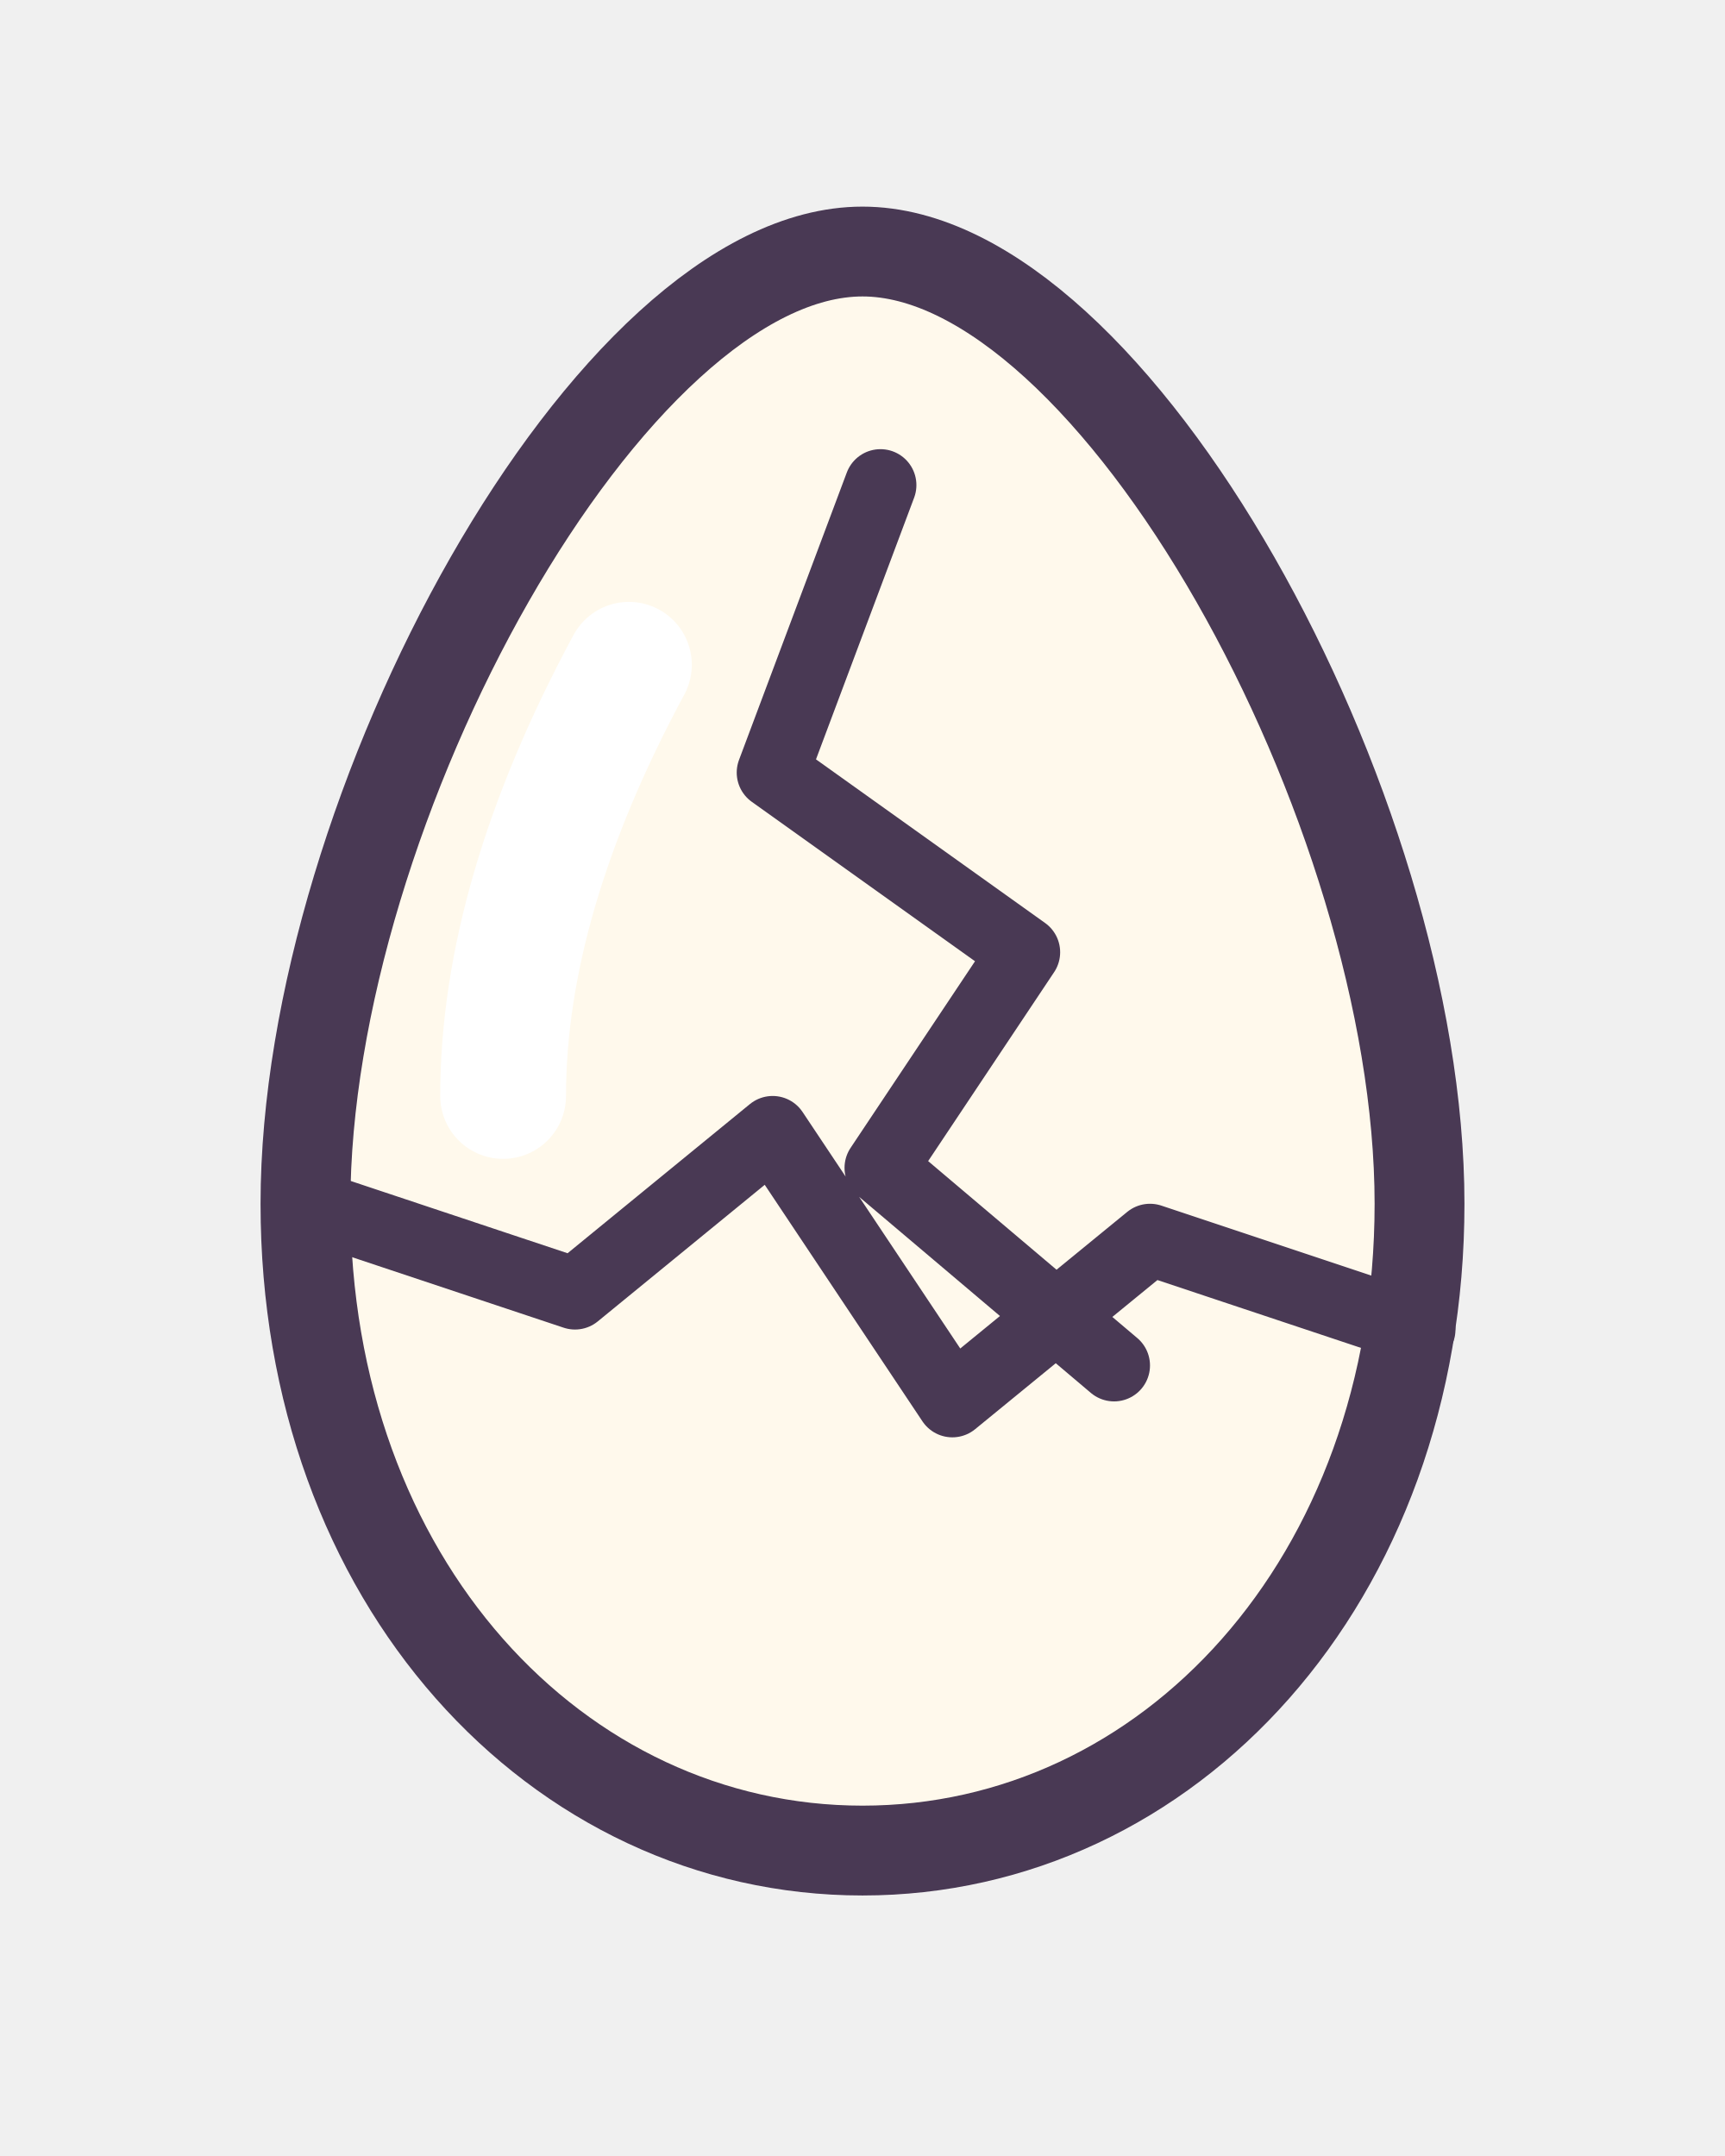
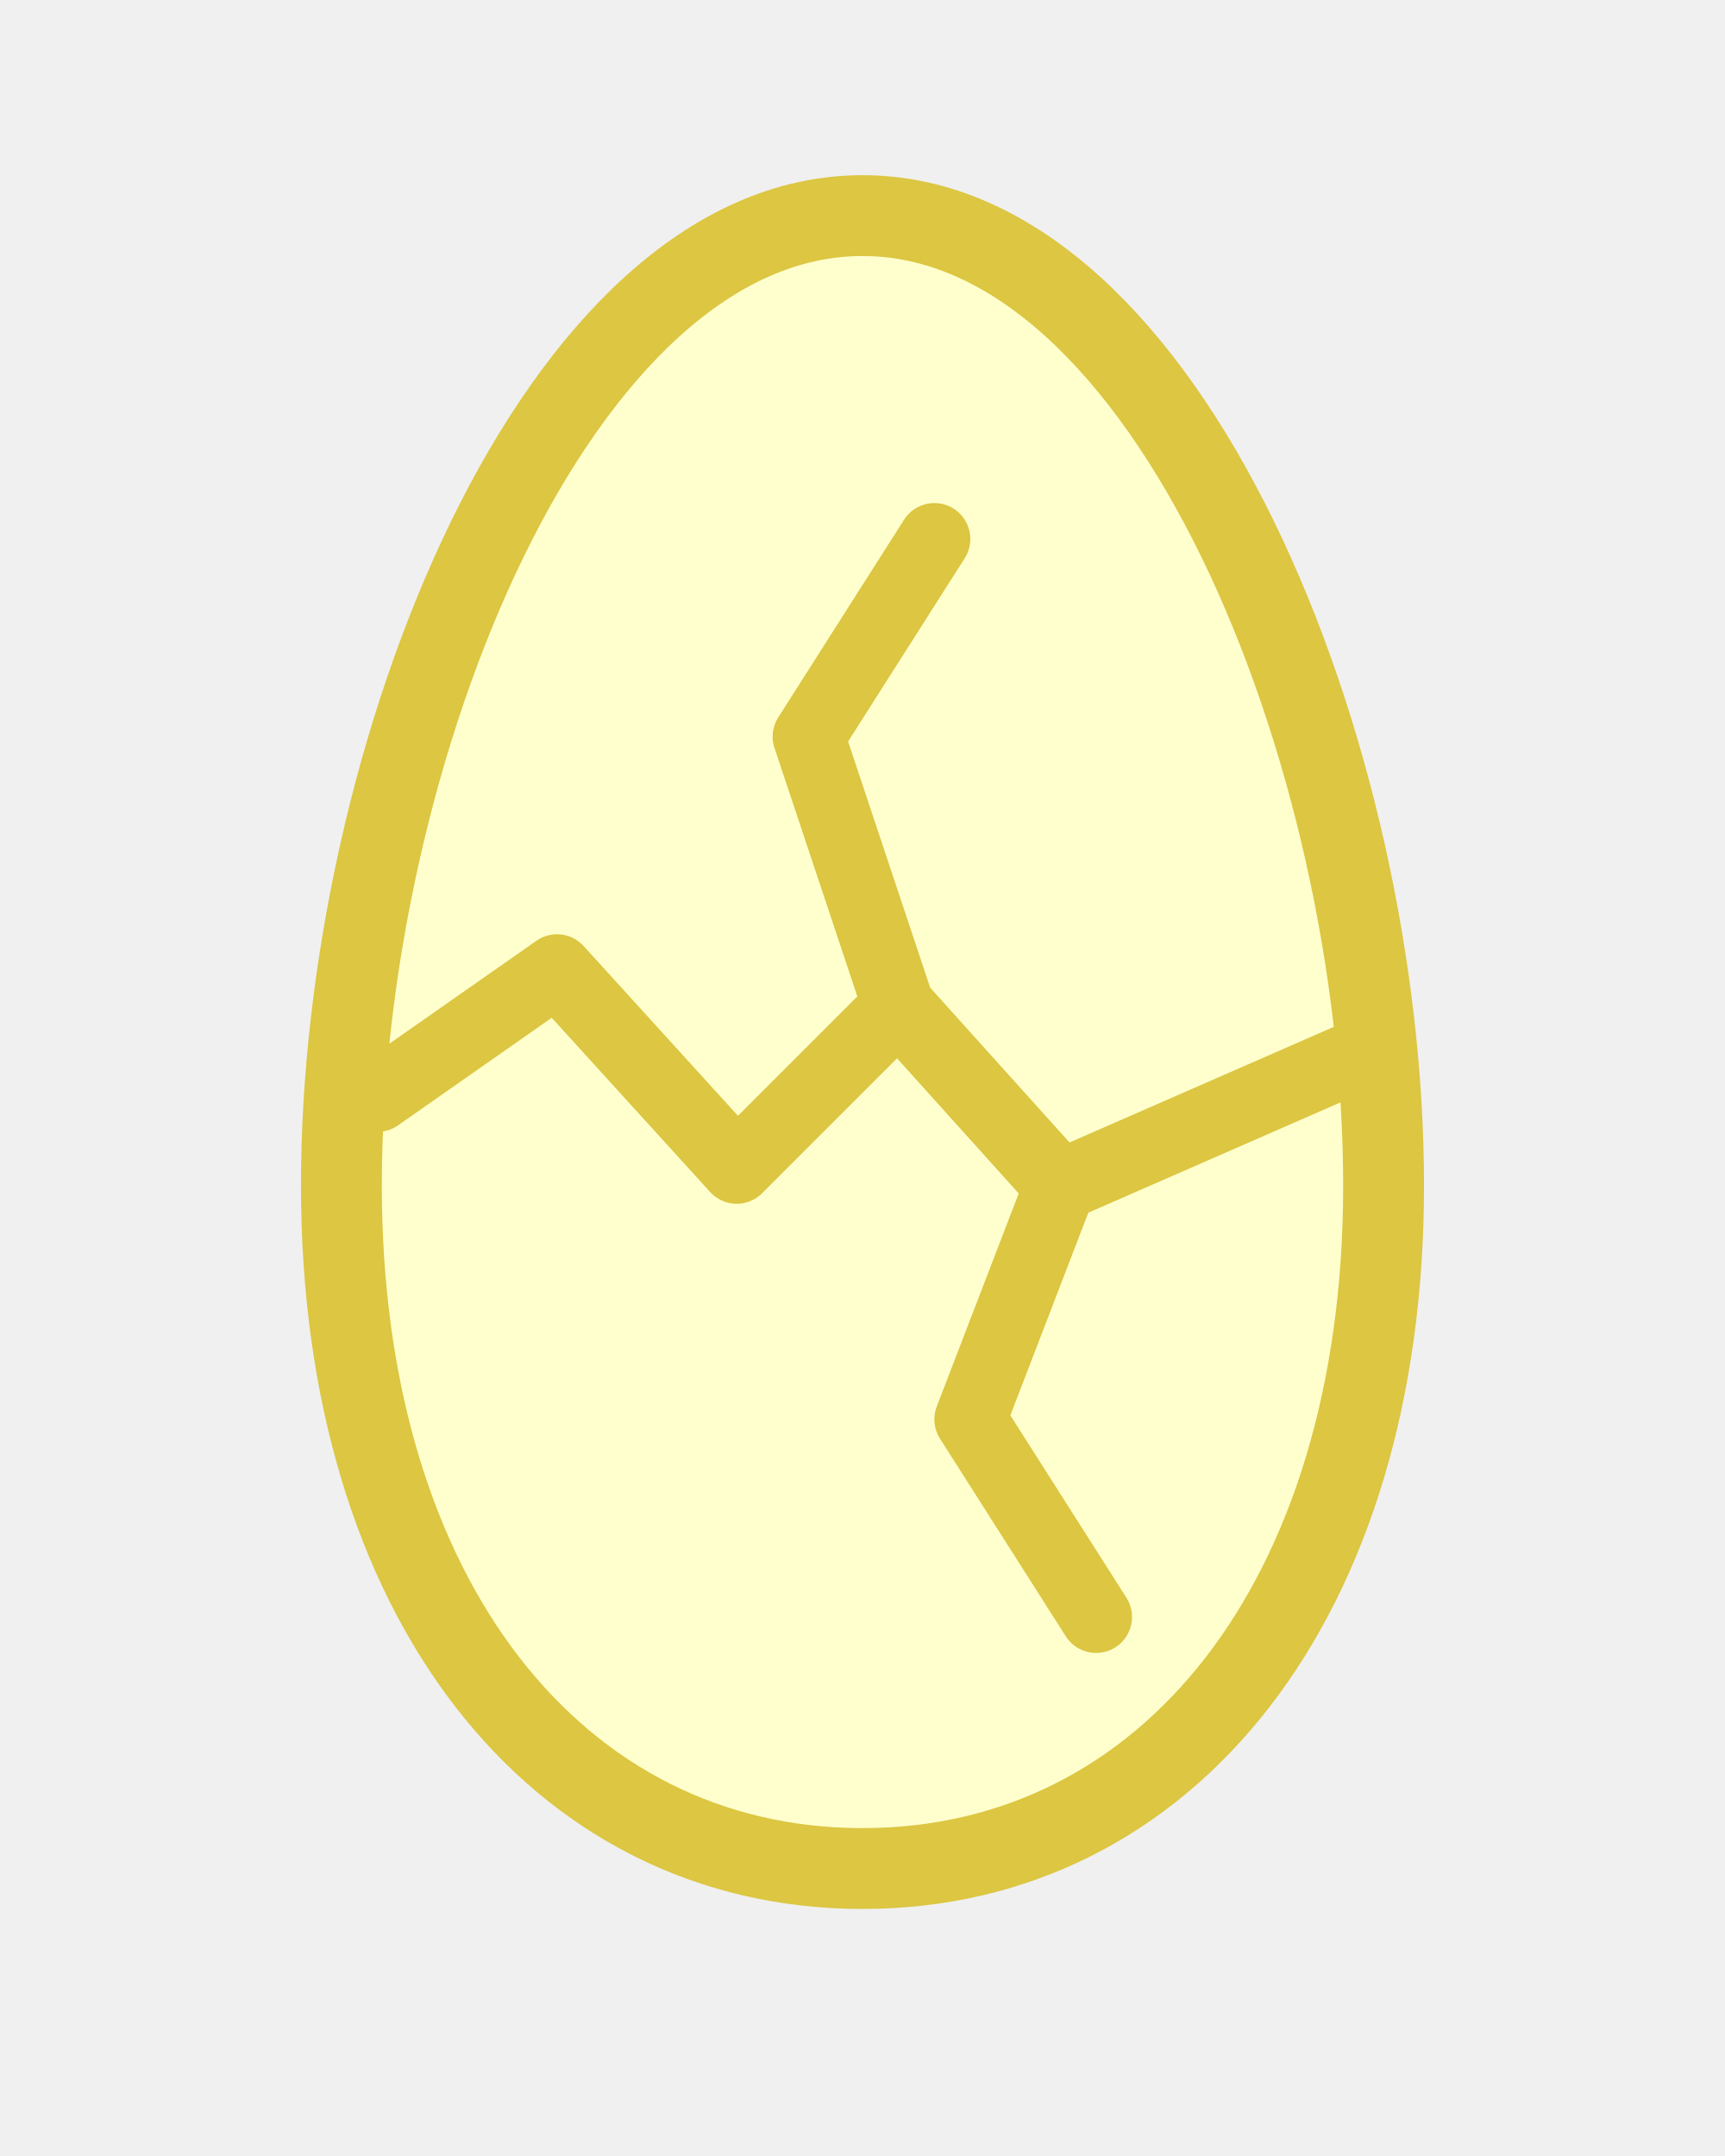
<svg xmlns="http://www.w3.org/2000/svg" width="96" height="120" viewBox="0 0 96 120" fill="none">
-   <path d="M48 14 C34 14 17 45 17 67 C17 88 31 103 48 103 C65 103 79 88 79 67 C79 45 62 14 48 14Z" fill="#FFF9EC" stroke="#493954" stroke-width="5" />
-   <path d="M35 37 Q28 50 28 61" stroke="#FFFFFF" stroke-width="7" stroke-linecap="round" />
-   <path d="M49 27 L43 43 L57 53 L49 65 L62 76 M17 67 L32 72 L43 63 L53 78 L64 69 L79 74" stroke="#493954" stroke-width="4" stroke-linecap="round" stroke-linejoin="round" />
+   <path d="M48 12 C31 12 19 42 19 66 C19 89 31 104 48 104 C65 104 77 89 77 66 C77 42 65 12 48 12Z" fill="#FFFFCD" stroke="#DCC642" stroke-width="4.5" />
+   <path d="M21 61 L31 54 L41 65 L50 56 L59 66 L75 59" fill="none" stroke="#DCC642" stroke-width="4" stroke-linecap="round" stroke-linejoin="round" />
+   <path d="M50 56 L45 41 L52 30 M59 66 L54 79 L61 90" fill="none" stroke="#DCC642" stroke-width="4" stroke-linecap="round" stroke-linejoin="round" />
</svg>
